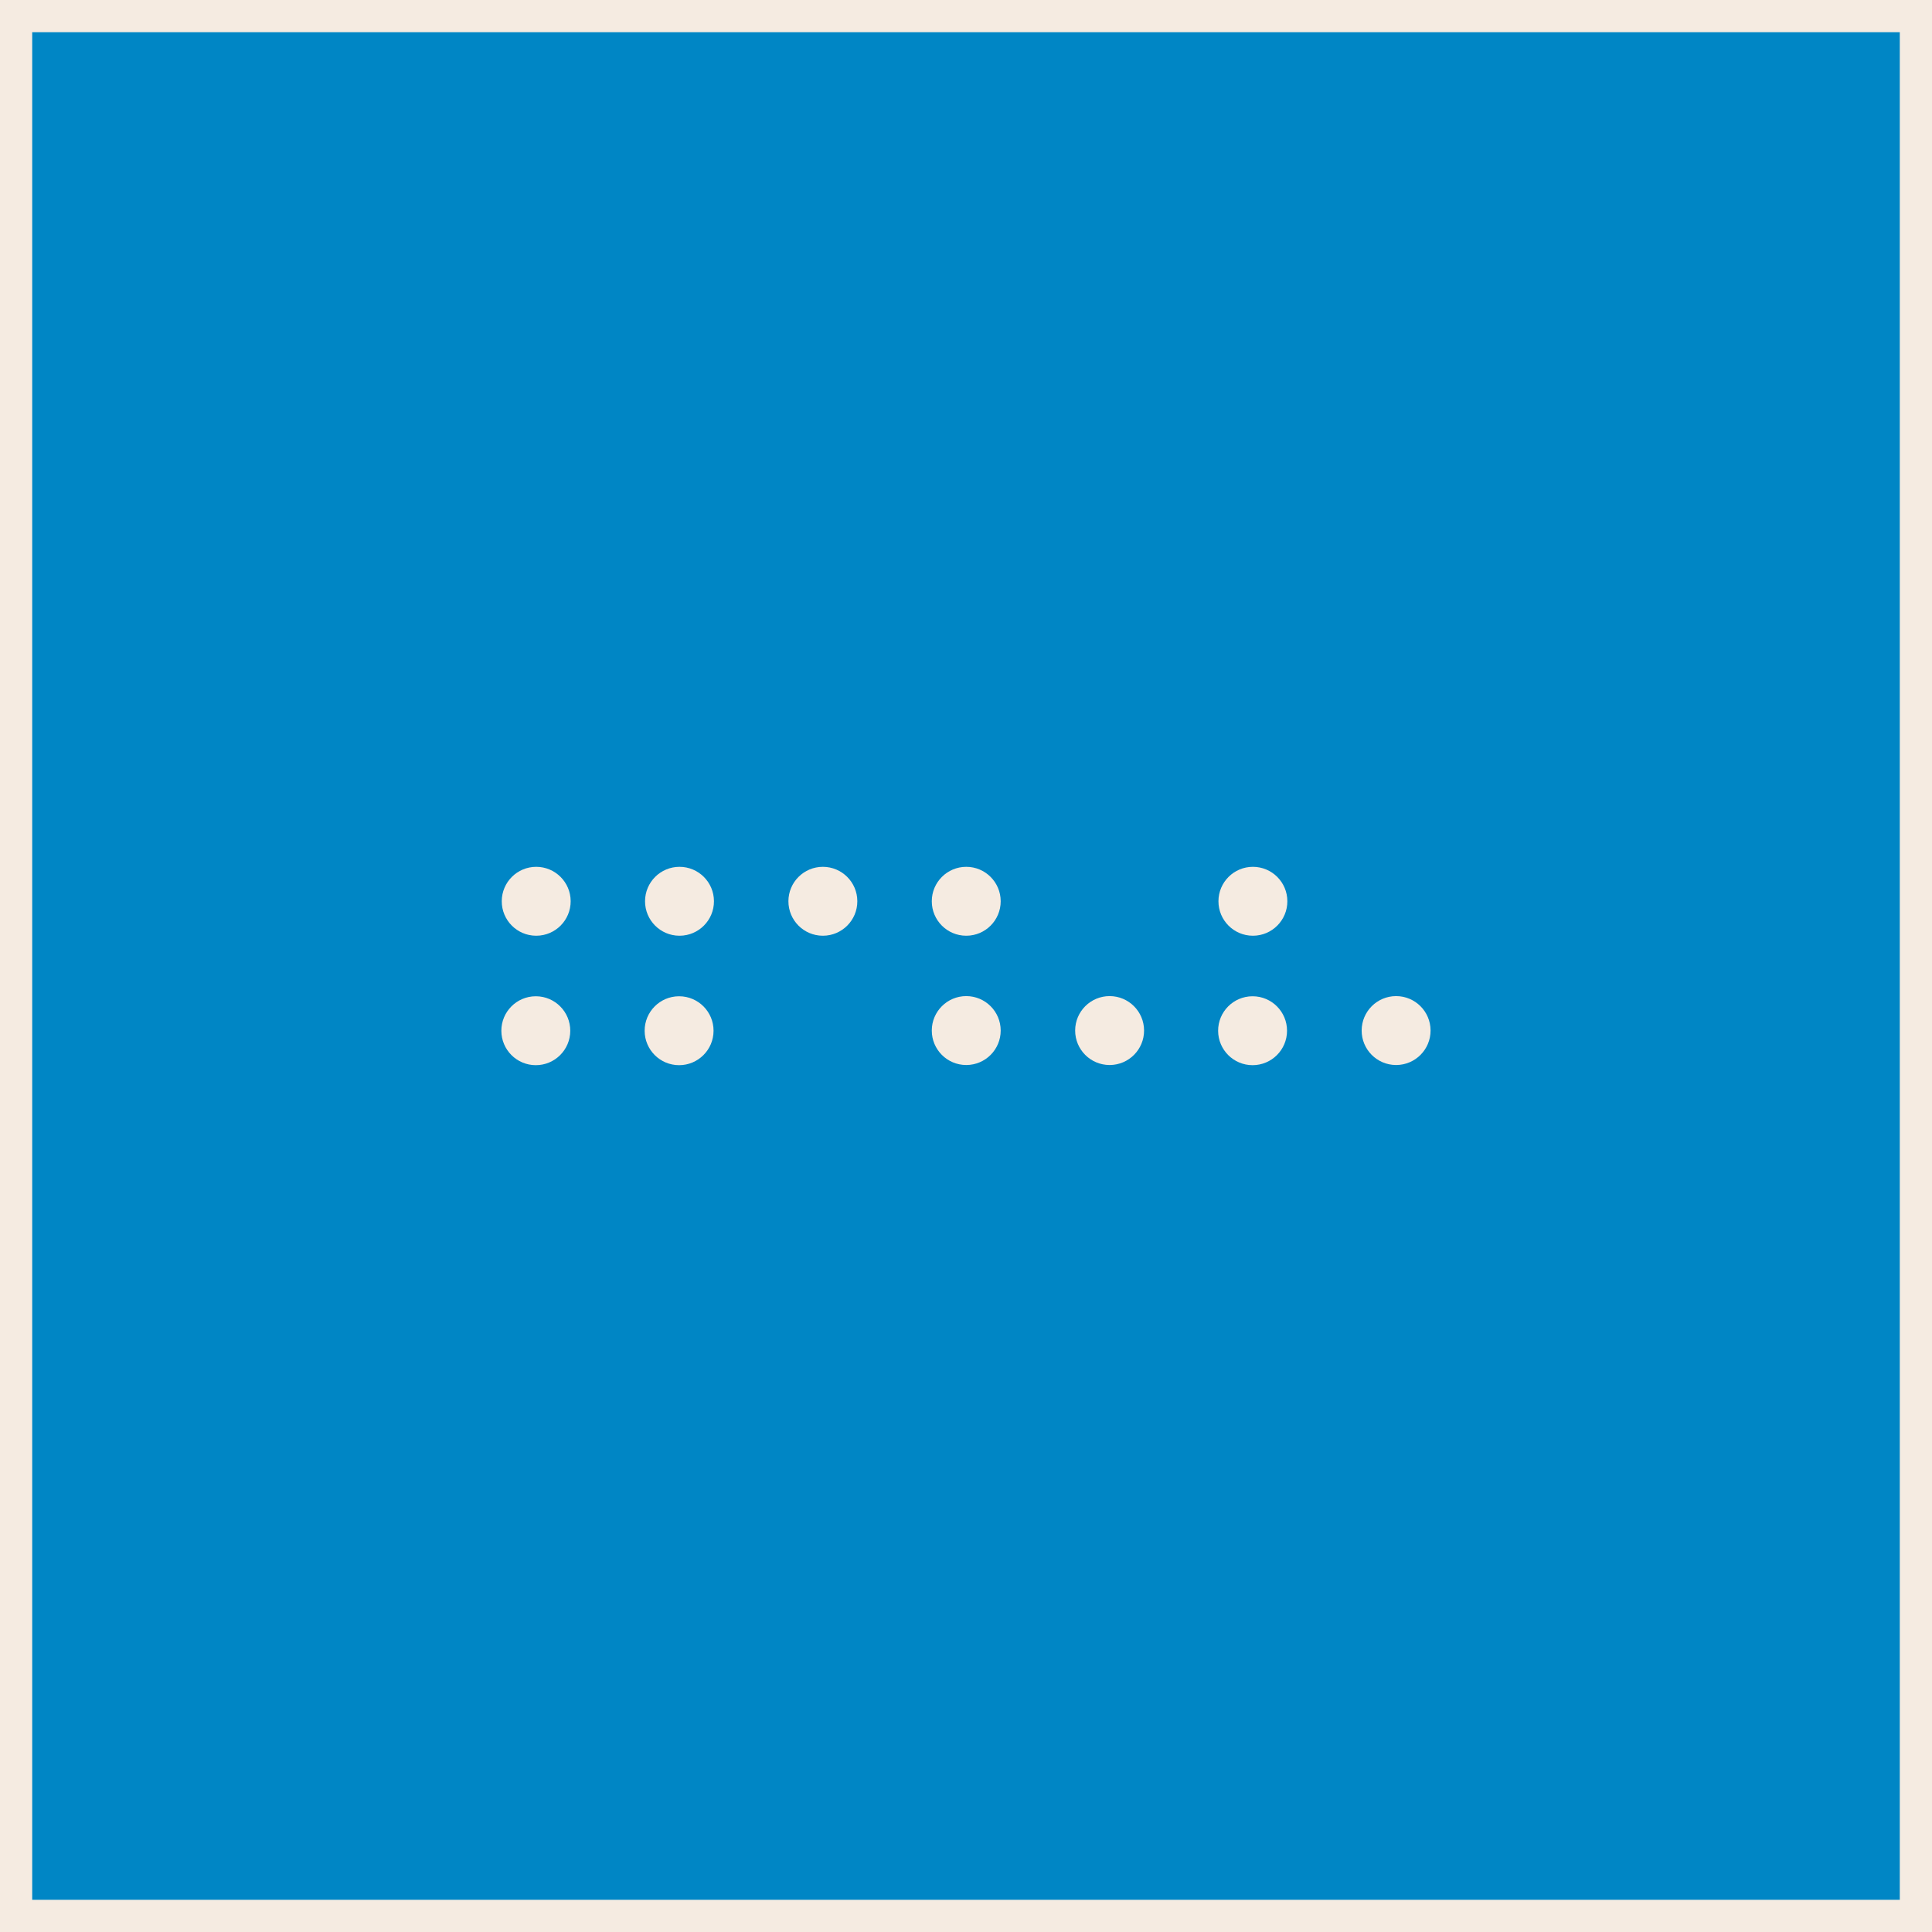
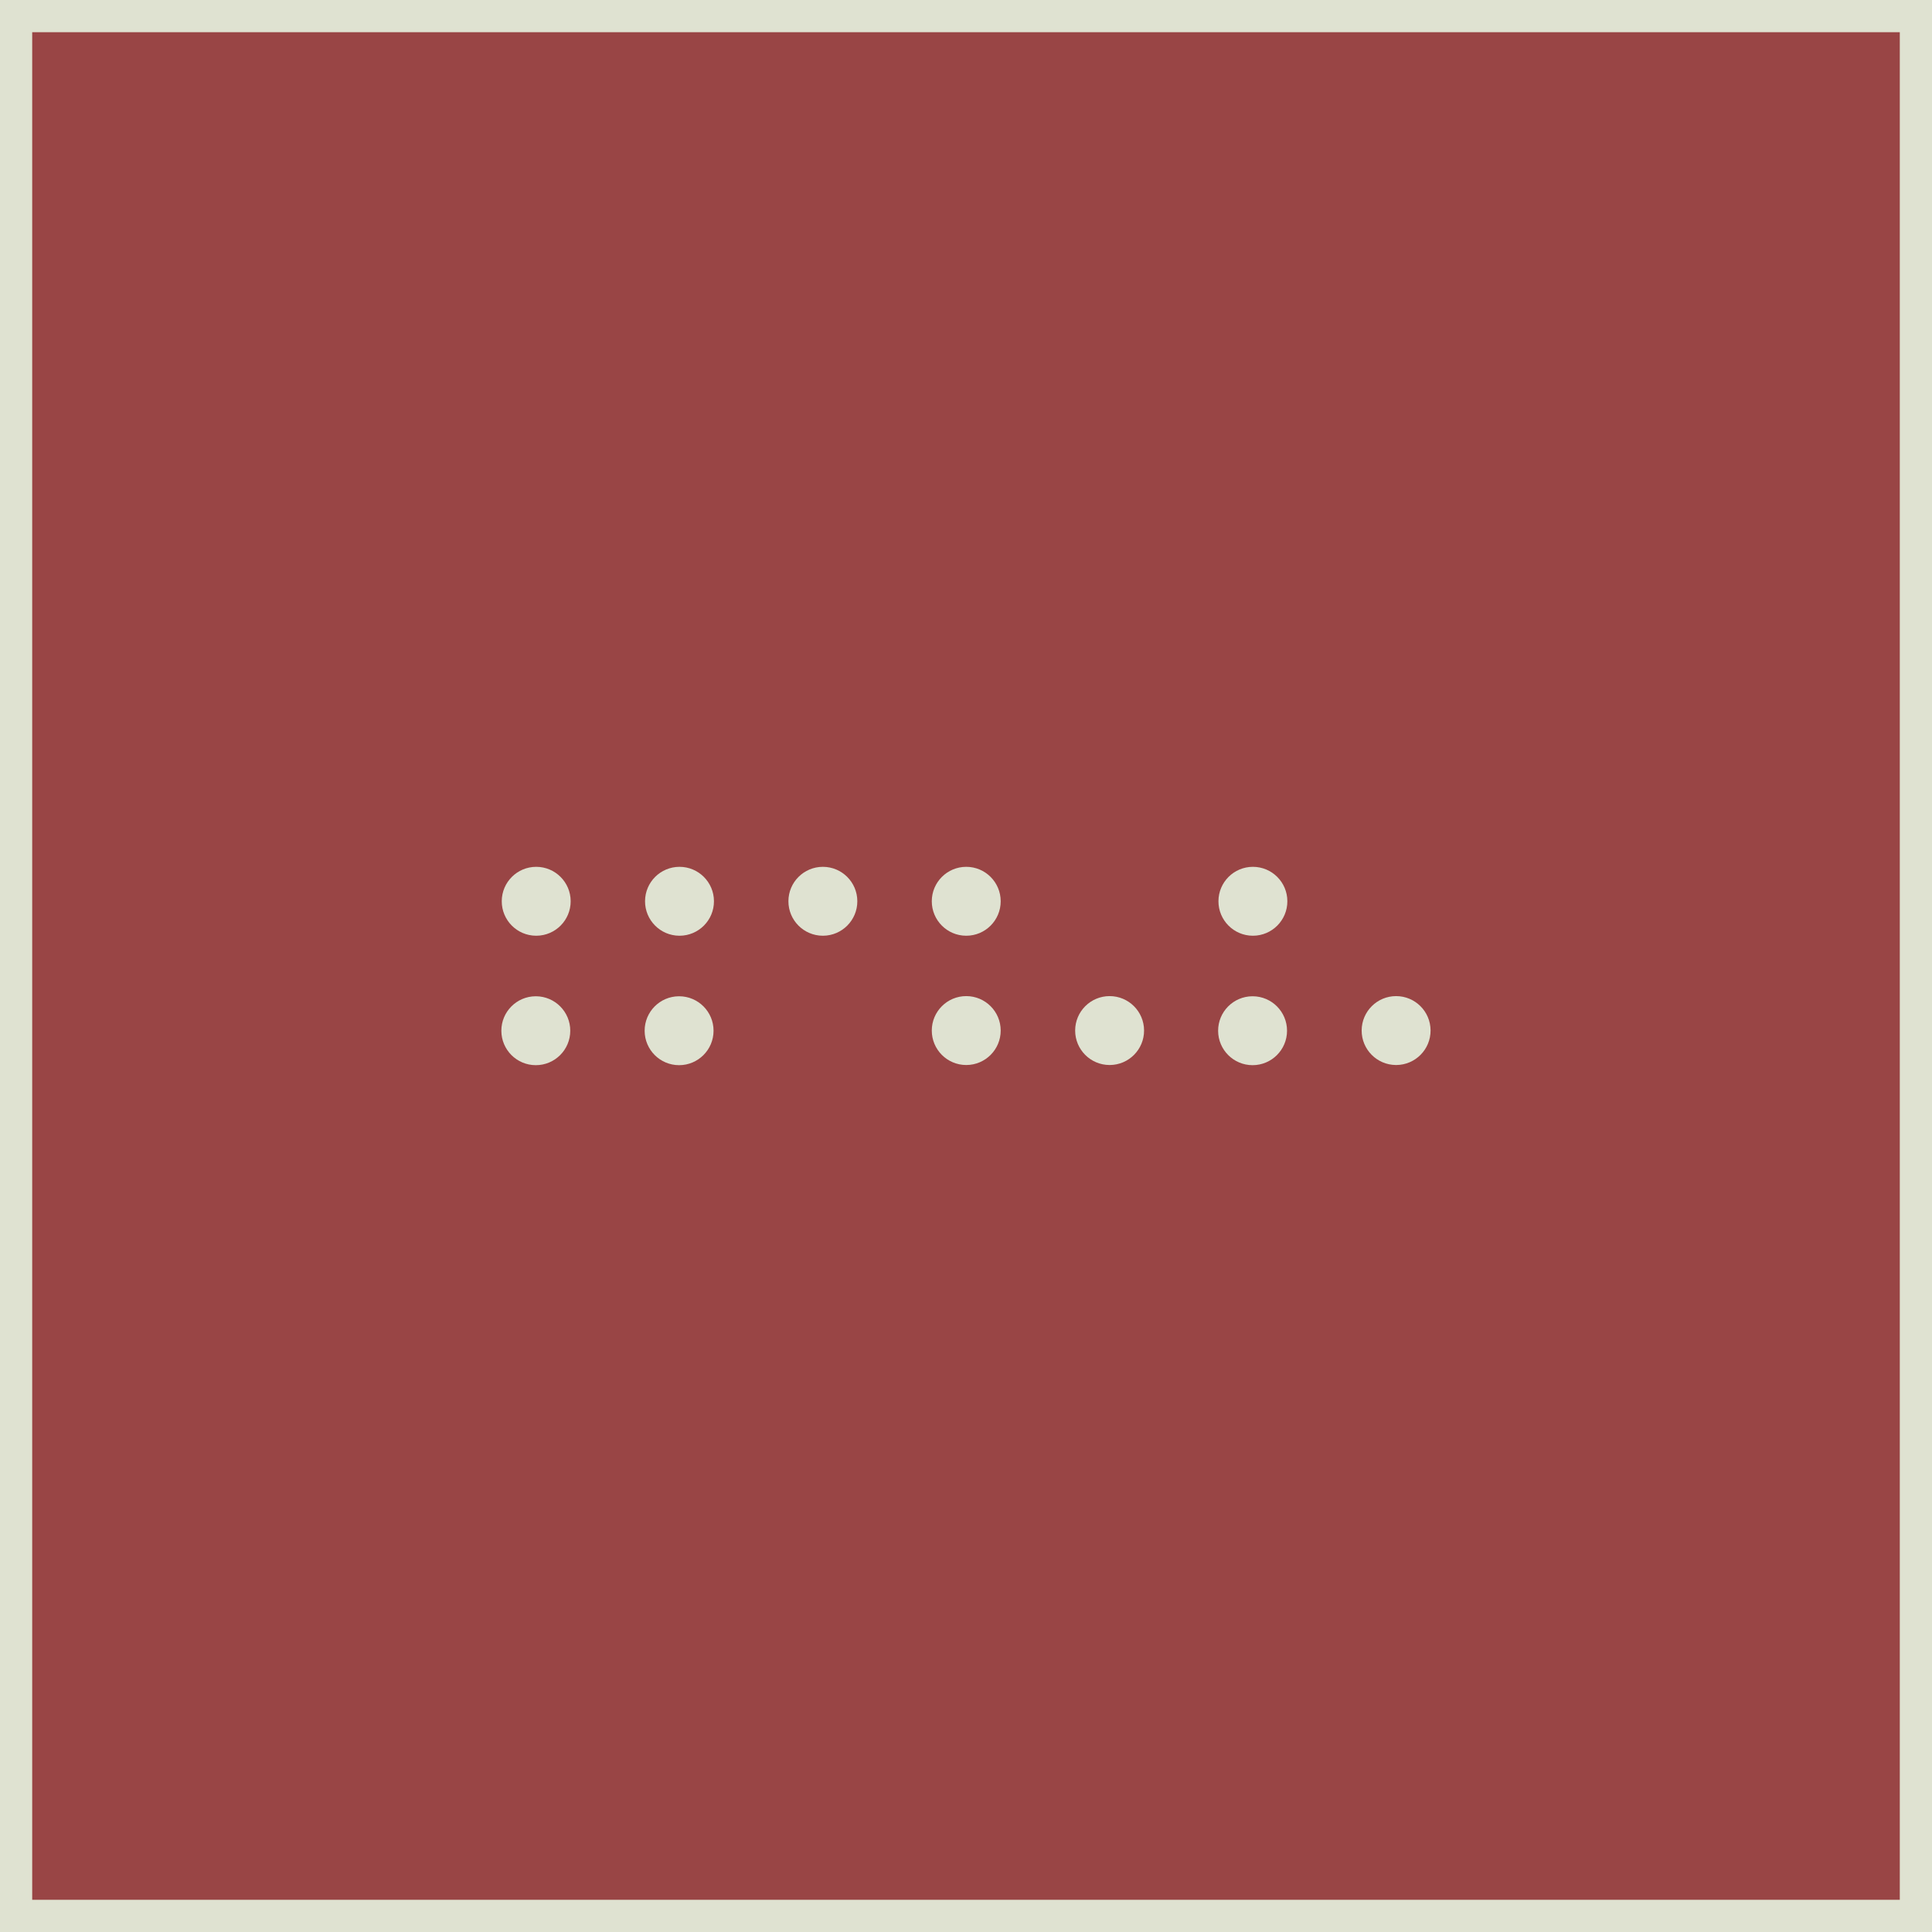
<svg xmlns="http://www.w3.org/2000/svg" viewBox="0 0 1200 1200" width="1200" height="1200">
-   <path fill="#0086c5" stroke="#f5ebe1" stroke-miterlimit="10" stroke-width="20" d="M1190 10v1180H10V10z" />
-   <path fill="#f5ebe1" d="M867 661.5a21.4 21.4 0 1 1 .3 0h-.2Zm-88.9-80.3a21.4 21.4 0 1 1 .2 0h-.2Zm0 37.6a21.4 21.4 0 1 1-.2 0h.2Zm-89 42.7a21.4 21.4 0 1 1 .2 0h-.3Zm-89 0a21.4 21.4 0 1 1 .1 0h-.3.1Zm0-80.3a21.4 21.4 0 1 1 .1 0h-.3.1Zm-89.1 0a21.4 21.4 0 1 1 .2 0h-.3Zm-89.1 0a21.4 21.4 0 1 1 .3 0h-.4.1Zm0 37.6a21.4 21.4 0 1 1-.2 0h.2Zm-89-37.6a21.4 21.4 0 1 1 .3 0h-.4.1Zm0 37.6a21.4 21.4 0 1 1-.2 0h.2Z" />
+   <path fill="#994545" stroke="#dfe2d1" stroke-miterlimit="10" stroke-width="20" d="M1190 10v1180H10V10z" />
+   <path fill="#dfe2d1" d="M867 661.5a21.4 21.4 0 1 1 .3 0h-.2Zm-88.9-80.3a21.4 21.4 0 1 1 .2 0h-.2Zm0 37.6a21.4 21.4 0 1 1-.2 0h.2Zm-89 42.7a21.4 21.4 0 1 1 .2 0h-.3Zm-89 0a21.4 21.4 0 1 1 .1 0h-.3.1Zm0-80.3a21.4 21.4 0 1 1 .1 0h-.3.1Zm-89.1 0a21.4 21.4 0 1 1 .2 0h-.3Zm-89.1 0a21.4 21.4 0 1 1 .3 0h-.4.1Zm0 37.6a21.4 21.4 0 1 1-.2 0h.2Zm-89-37.6a21.4 21.4 0 1 1 .3 0h-.4.1Zm0 37.6a21.4 21.4 0 1 1-.2 0h.2Z" />
</svg>
